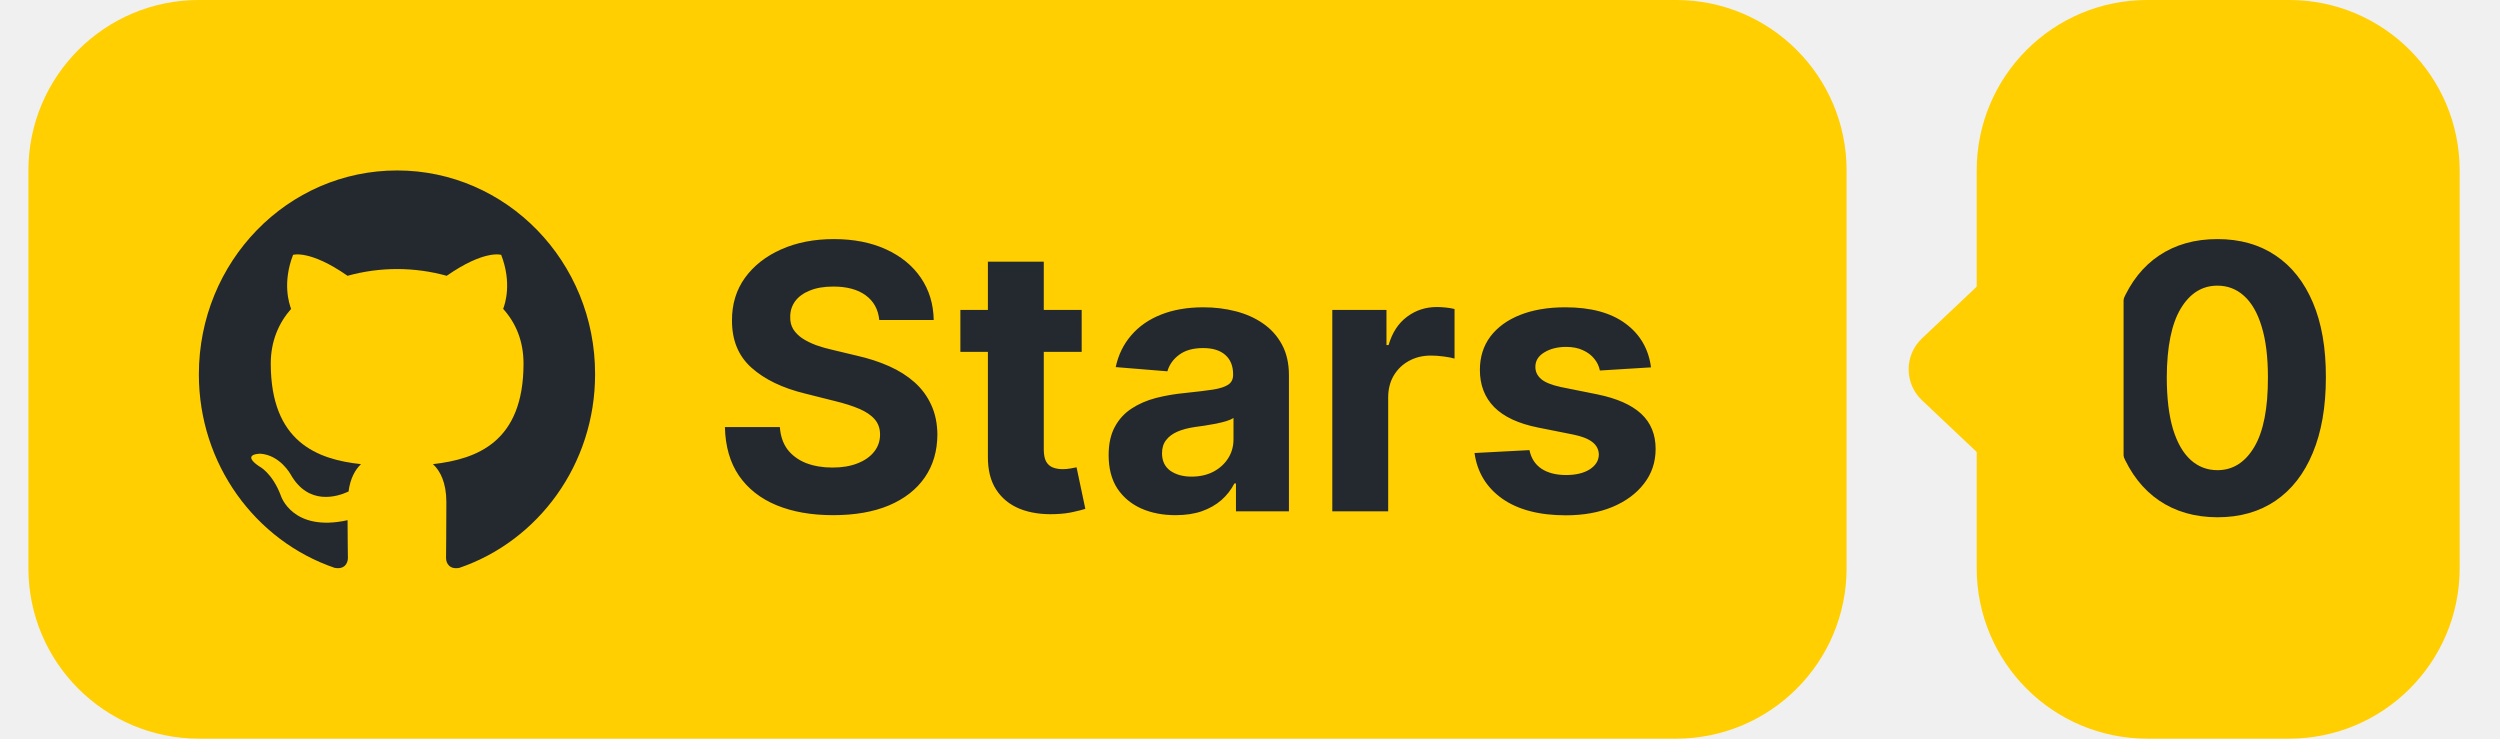
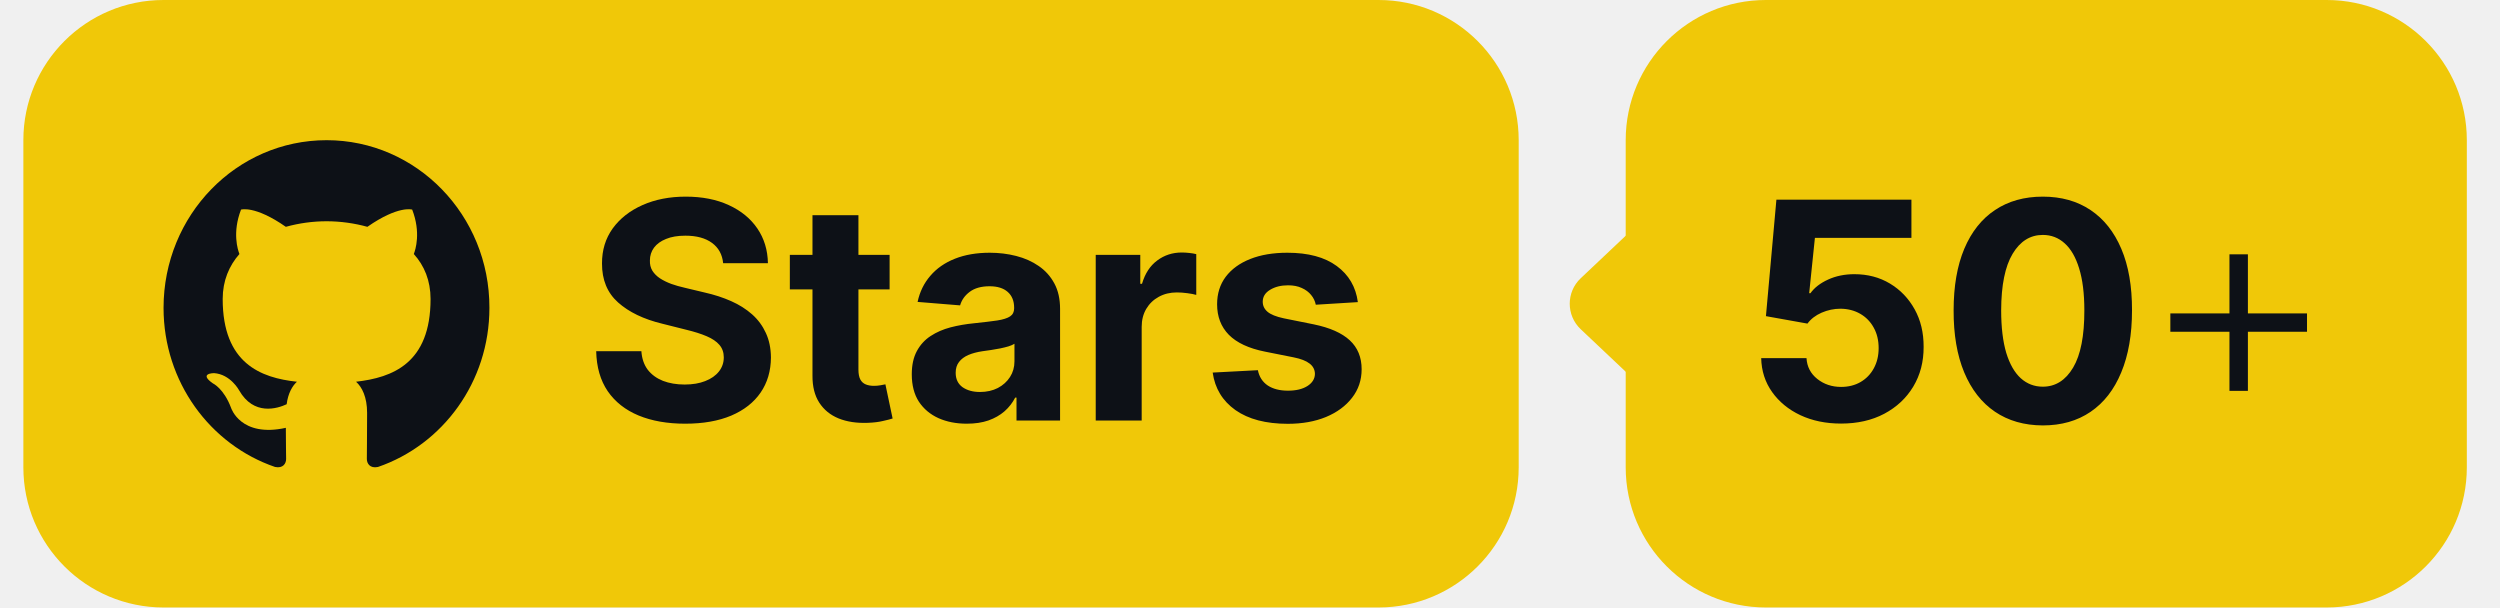
- <svg xmlns="http://www.w3.org/2000/svg" width="88" height="26" viewBox="0 0 88 26" fill="none">
-   <rect x="1" width="64" height="26" rx="6" fill="#FFCF01" />
+ <svg xmlns="http://www.w3.org/2000/svg" width="107" height="26" viewBox="0 0 107 26" fill="none">
+   <rect x="1" width="64" height="26" rx="6" fill="#F0C808" />
  <g clip-path="url(#clip0_55_290)">
-     <path fill-rule="evenodd" clip-rule="evenodd" d="M13.979 6C10.12 6 7 9.208 7 13.178C7 16.35 8.999 19.036 11.772 19.986C12.119 20.058 12.246 19.832 12.246 19.642C12.246 19.476 12.234 18.905 12.234 18.311C10.293 18.739 9.889 17.455 9.889 17.455C9.577 16.623 9.114 16.41 9.114 16.41C8.479 15.97 9.161 15.97 9.161 15.97C9.866 16.018 10.235 16.707 10.235 16.707C10.859 17.8 11.865 17.491 12.269 17.301C12.327 16.837 12.512 16.517 12.708 16.338C11.16 16.172 9.531 15.554 9.531 12.797C9.531 12.013 9.808 11.371 10.247 10.872C10.178 10.694 9.935 9.957 10.316 8.971C10.316 8.971 10.906 8.781 12.234 9.708C12.803 9.55 13.39 9.47 13.979 9.47C14.568 9.47 15.169 9.553 15.724 9.708C17.053 8.781 17.642 8.971 17.642 8.971C18.023 9.957 17.781 10.694 17.711 10.872C18.162 11.371 18.428 12.013 18.428 12.797C18.428 15.554 16.799 16.16 15.239 16.338C15.493 16.564 15.712 16.992 15.712 17.669C15.712 18.632 15.701 19.404 15.701 19.642C15.701 19.832 15.828 20.058 16.175 19.987C18.948 19.036 20.947 16.35 20.947 13.178C20.958 9.208 17.827 6 13.979 6Z" fill="#24292F" />
+     <path fill-rule="evenodd" clip-rule="evenodd" d="M13.979 6C10.12 6 7 9.208 7 13.178C7 16.35 8.999 19.036 11.772 19.986C12.119 20.058 12.246 19.832 12.246 19.642C12.246 19.476 12.234 18.905 12.234 18.311C10.293 18.739 9.889 17.455 9.889 17.455C9.577 16.623 9.114 16.41 9.114 16.41C8.479 15.97 9.161 15.97 9.161 15.97C9.866 16.018 10.235 16.707 10.235 16.707C10.859 17.8 11.865 17.491 12.269 17.301C12.327 16.837 12.512 16.517 12.708 16.338C11.16 16.172 9.531 15.554 9.531 12.797C9.531 12.013 9.808 11.371 10.247 10.872C10.178 10.694 9.935 9.957 10.316 8.971C10.316 8.971 10.906 8.781 12.234 9.708C12.803 9.55 13.39 9.47 13.979 9.47C14.568 9.47 15.169 9.553 15.724 9.708C17.053 8.781 17.642 8.971 17.642 8.971C18.023 9.957 17.781 10.694 17.711 10.872C18.162 11.371 18.428 12.013 18.428 12.797C18.428 15.554 16.799 16.16 15.239 16.338C15.493 16.564 15.712 16.992 15.712 17.669C15.712 18.632 15.701 19.404 15.701 19.642C15.701 19.832 15.828 20.058 16.175 19.987C18.948 19.036 20.947 16.35 20.947 13.178C20.958 9.208 17.827 6 13.979 6Z" fill="#0D1117" />
  </g>
-   <path d="M30.951 11.265C30.914 10.892 30.755 10.603 30.475 10.397C30.195 10.191 29.815 10.087 29.335 10.087C29.009 10.087 28.733 10.133 28.509 10.226C28.284 10.315 28.111 10.44 27.991 10.6C27.875 10.76 27.816 10.941 27.816 11.145C27.81 11.314 27.845 11.461 27.922 11.588C28.002 11.714 28.111 11.823 28.25 11.915C28.389 12.005 28.549 12.083 28.73 12.151C28.912 12.216 29.106 12.271 29.312 12.317L30.161 12.52C30.574 12.613 30.952 12.736 31.297 12.89C31.642 13.043 31.94 13.233 32.193 13.457C32.445 13.682 32.64 13.947 32.779 14.251C32.92 14.556 32.993 14.905 32.996 15.299C32.993 15.878 32.845 16.38 32.553 16.804C32.263 17.226 31.845 17.554 31.297 17.788C30.752 18.018 30.095 18.134 29.326 18.134C28.562 18.134 27.898 18.017 27.331 17.783C26.768 17.549 26.328 17.203 26.011 16.744C25.697 16.283 25.532 15.712 25.517 15.032H27.451C27.473 15.349 27.564 15.613 27.724 15.826C27.887 16.035 28.104 16.193 28.375 16.301C28.649 16.406 28.958 16.458 29.303 16.458C29.641 16.458 29.935 16.409 30.184 16.31C30.437 16.212 30.632 16.075 30.771 15.899C30.909 15.724 30.978 15.523 30.978 15.295C30.978 15.082 30.915 14.904 30.789 14.759C30.666 14.615 30.484 14.492 30.244 14.39C30.007 14.288 29.716 14.196 29.372 14.113L28.342 13.854C27.545 13.661 26.916 13.357 26.454 12.945C25.992 12.533 25.763 11.977 25.766 11.278C25.763 10.706 25.916 10.206 26.223 9.778C26.534 9.35 26.96 9.016 27.502 8.776C28.044 8.536 28.659 8.416 29.349 8.416C30.05 8.416 30.663 8.536 31.186 8.776C31.712 9.016 32.122 9.35 32.414 9.778C32.706 10.206 32.857 10.701 32.867 11.265H30.951ZM38.075 10.909V12.386H33.805V10.909H38.075ZM34.774 9.21H36.741V15.821C36.741 16.003 36.769 16.144 36.824 16.246C36.879 16.344 36.956 16.413 37.055 16.453C37.156 16.494 37.273 16.514 37.406 16.514C37.498 16.514 37.59 16.506 37.683 16.49C37.775 16.472 37.846 16.458 37.895 16.449L38.204 17.912C38.106 17.943 37.967 17.979 37.789 18.018C37.61 18.062 37.393 18.088 37.138 18.097C36.664 18.115 36.248 18.052 35.891 17.908C35.538 17.763 35.262 17.538 35.065 17.234C34.868 16.929 34.771 16.544 34.774 16.079V9.21ZM41.378 18.134C40.926 18.134 40.523 18.055 40.169 17.898C39.815 17.738 39.535 17.503 39.328 17.192C39.125 16.878 39.024 16.487 39.024 16.02C39.024 15.626 39.096 15.295 39.241 15.027C39.385 14.759 39.582 14.544 39.832 14.381C40.081 14.218 40.364 14.095 40.681 14.011C41.001 13.928 41.337 13.87 41.687 13.836C42.1 13.793 42.432 13.753 42.685 13.716C42.937 13.676 43.12 13.617 43.234 13.54C43.348 13.463 43.405 13.35 43.405 13.199V13.171C43.405 12.879 43.312 12.653 43.128 12.492C42.946 12.332 42.688 12.252 42.352 12.252C41.998 12.252 41.717 12.331 41.507 12.488C41.298 12.642 41.16 12.836 41.092 13.07L39.273 12.922C39.365 12.491 39.547 12.119 39.818 11.805C40.089 11.488 40.438 11.245 40.866 11.075C41.297 10.903 41.795 10.817 42.361 10.817C42.755 10.817 43.132 10.863 43.492 10.955C43.856 11.048 44.177 11.191 44.457 11.385C44.74 11.579 44.964 11.828 45.127 12.133C45.29 12.434 45.371 12.796 45.371 13.217V18H43.506V17.017H43.451C43.337 17.238 43.185 17.434 42.994 17.603C42.803 17.769 42.574 17.9 42.306 17.995C42.038 18.088 41.729 18.134 41.378 18.134ZM41.941 16.777C42.231 16.777 42.486 16.72 42.708 16.606C42.929 16.489 43.103 16.332 43.229 16.135C43.355 15.938 43.419 15.715 43.419 15.466V14.713C43.357 14.753 43.272 14.79 43.165 14.824C43.06 14.855 42.942 14.884 42.809 14.912C42.677 14.936 42.544 14.959 42.412 14.981C42.28 14.999 42.16 15.016 42.052 15.032C41.821 15.066 41.62 15.119 41.447 15.193C41.275 15.267 41.141 15.367 41.046 15.493C40.95 15.616 40.903 15.77 40.903 15.955C40.903 16.223 41 16.427 41.193 16.569C41.39 16.707 41.64 16.777 41.941 16.777ZM46.897 18V10.909H48.804V12.146H48.878C49.007 11.706 49.224 11.374 49.529 11.149C49.833 10.921 50.184 10.807 50.581 10.807C50.679 10.807 50.786 10.814 50.9 10.826C51.014 10.838 51.114 10.855 51.2 10.877V12.622C51.107 12.594 50.98 12.569 50.816 12.548C50.653 12.526 50.504 12.516 50.369 12.516C50.079 12.516 49.821 12.579 49.593 12.705C49.368 12.828 49.19 13 49.058 13.222C48.928 13.444 48.864 13.699 48.864 13.988V18H46.897ZM58.116 12.931L56.316 13.042C56.285 12.888 56.219 12.749 56.117 12.626C56.016 12.5 55.882 12.4 55.716 12.326C55.553 12.249 55.357 12.211 55.129 12.211C54.825 12.211 54.568 12.276 54.358 12.405C54.149 12.531 54.045 12.7 54.045 12.913C54.045 13.082 54.112 13.225 54.248 13.342C54.383 13.459 54.615 13.553 54.945 13.624L56.228 13.882C56.918 14.024 57.431 14.251 57.77 14.565C58.109 14.879 58.278 15.292 58.278 15.803C58.278 16.267 58.141 16.675 57.867 17.026C57.596 17.377 57.224 17.651 56.75 17.848C56.279 18.041 55.736 18.139 55.12 18.139C54.181 18.139 53.434 17.943 52.877 17.552C52.323 17.158 51.998 16.623 51.903 15.946L53.837 15.844C53.895 16.13 54.037 16.349 54.261 16.5C54.486 16.647 54.774 16.721 55.125 16.721C55.469 16.721 55.746 16.655 55.956 16.523C56.168 16.387 56.276 16.213 56.279 16.001C56.276 15.823 56.2 15.676 56.053 15.562C55.905 15.445 55.677 15.356 55.37 15.295L54.142 15.05C53.449 14.912 52.934 14.671 52.595 14.33C52.26 13.988 52.092 13.553 52.092 13.023C52.092 12.568 52.215 12.175 52.461 11.846C52.71 11.517 53.06 11.263 53.509 11.085C53.962 10.906 54.491 10.817 55.097 10.817C55.993 10.817 56.697 11.006 57.212 11.385C57.728 11.763 58.03 12.279 58.116 12.931Z" fill="#24292F" />
-   <rect x="69.58" width="17" height="26" rx="6" fill="#FFCF01" />
-   <path d="M78.053 18.208C77.259 18.205 76.576 18.009 76.004 17.621C75.434 17.234 74.996 16.672 74.688 15.936C74.383 15.201 74.233 14.316 74.236 13.282C74.236 12.251 74.388 11.372 74.693 10.646C75 9.92 75.439 9.367 76.008 8.989C76.581 8.607 77.262 8.416 78.053 8.416C78.844 8.416 79.525 8.607 80.094 8.989C80.666 9.37 81.106 9.924 81.414 10.651C81.722 11.374 81.874 12.251 81.871 13.282C81.871 14.319 81.717 15.206 81.41 15.941C81.105 16.677 80.668 17.238 80.099 17.626C79.529 18.014 78.847 18.208 78.053 18.208ZM78.053 16.55C78.595 16.55 79.028 16.278 79.351 15.733C79.674 15.189 79.834 14.371 79.831 13.282C79.831 12.565 79.757 11.968 79.609 11.491C79.465 11.014 79.258 10.655 78.99 10.415C78.726 10.175 78.413 10.055 78.053 10.055C77.515 10.055 77.084 10.324 76.761 10.863C76.438 11.402 76.275 12.208 76.271 13.282C76.271 14.008 76.344 14.615 76.488 15.101C76.636 15.584 76.844 15.947 77.112 16.19C77.379 16.43 77.693 16.55 78.053 16.55Z" fill="#24292F" />
-   <path d="M67.654 14.09C67.028 13.498 67.028 12.502 67.654 11.91L72.22 7.596C73.176 6.692 74.75 7.371 74.75 8.686L74.75 17.314C74.75 18.63 73.176 19.308 72.22 18.404L67.654 14.09Z" fill="#FFCF01" />
+   <path d="M30.951 11.265C30.914 10.892 30.755 10.603 30.475 10.397C30.195 10.191 29.815 10.087 29.335 10.087C29.009 10.087 28.733 10.133 28.509 10.226C28.284 10.315 28.111 10.44 27.991 10.6C27.875 10.76 27.816 10.941 27.816 11.145C27.81 11.314 27.845 11.461 27.922 11.588C28.002 11.714 28.111 11.823 28.25 11.915C28.389 12.005 28.549 12.083 28.73 12.151C28.912 12.216 29.106 12.271 29.312 12.317L30.161 12.52C30.574 12.613 30.952 12.736 31.297 12.89C31.642 13.043 31.94 13.233 32.193 13.457C32.445 13.682 32.64 13.947 32.779 14.251C32.92 14.556 32.993 14.905 32.996 15.299C32.993 15.878 32.845 16.38 32.553 16.804C32.263 17.226 31.845 17.554 31.297 17.788C30.752 18.018 30.095 18.134 29.326 18.134C28.562 18.134 27.898 18.017 27.331 17.783C26.768 17.549 26.328 17.203 26.011 16.744C25.697 16.283 25.532 15.712 25.517 15.032H27.451C27.473 15.349 27.564 15.613 27.724 15.826C27.887 16.035 28.104 16.193 28.375 16.301C28.649 16.406 28.958 16.458 29.303 16.458C29.641 16.458 29.935 16.409 30.184 16.31C30.437 16.212 30.632 16.075 30.771 15.899C30.909 15.724 30.978 15.523 30.978 15.295C30.978 15.082 30.915 14.904 30.789 14.759C30.666 14.615 30.484 14.492 30.244 14.39C30.007 14.288 29.716 14.196 29.372 14.113L28.342 13.854C27.545 13.661 26.916 13.357 26.454 12.945C25.992 12.533 25.763 11.977 25.766 11.278C25.763 10.706 25.916 10.206 26.223 9.778C26.534 9.35 26.96 9.016 27.502 8.776C28.044 8.536 28.659 8.416 29.349 8.416C30.05 8.416 30.663 8.536 31.186 8.776C31.712 9.016 32.122 9.35 32.414 9.778C32.706 10.206 32.857 10.701 32.867 11.265H30.951ZM38.075 10.909V12.386H33.805V10.909H38.075ZM34.774 9.21H36.741V15.821C36.741 16.003 36.769 16.144 36.824 16.246C36.879 16.344 36.956 16.413 37.055 16.453C37.156 16.494 37.273 16.514 37.406 16.514C37.498 16.514 37.59 16.506 37.683 16.49C37.775 16.472 37.846 16.458 37.895 16.449L38.204 17.912C38.106 17.943 37.967 17.979 37.789 18.018C37.61 18.062 37.393 18.088 37.138 18.097C36.664 18.115 36.248 18.052 35.891 17.908C35.538 17.763 35.262 17.538 35.065 17.234C34.868 16.929 34.771 16.544 34.774 16.079V9.21ZM41.378 18.134C40.926 18.134 40.523 18.055 40.169 17.898C39.815 17.738 39.535 17.503 39.328 17.192C39.125 16.878 39.024 16.487 39.024 16.02C39.024 15.626 39.096 15.295 39.241 15.027C39.385 14.759 39.582 14.544 39.832 14.381C40.081 14.218 40.364 14.095 40.681 14.011C41.001 13.928 41.337 13.87 41.687 13.836C42.1 13.793 42.432 13.753 42.685 13.716C42.937 13.676 43.12 13.617 43.234 13.54C43.348 13.463 43.405 13.35 43.405 13.199V13.171C43.405 12.879 43.312 12.653 43.128 12.492C42.946 12.332 42.688 12.252 42.352 12.252C41.998 12.252 41.717 12.331 41.507 12.488C41.298 12.642 41.16 12.836 41.092 13.07L39.273 12.922C39.365 12.491 39.547 12.119 39.818 11.805C40.089 11.488 40.438 11.245 40.866 11.075C41.297 10.903 41.795 10.817 42.361 10.817C42.755 10.817 43.132 10.863 43.492 10.955C43.856 11.048 44.177 11.191 44.457 11.385C44.74 11.579 44.964 11.828 45.127 12.133C45.29 12.434 45.371 12.796 45.371 13.217V18H43.506V17.017H43.451C43.337 17.238 43.185 17.434 42.994 17.603C42.803 17.769 42.574 17.9 42.306 17.995C42.038 18.088 41.729 18.134 41.378 18.134ZM41.941 16.777C42.231 16.777 42.486 16.72 42.708 16.606C42.929 16.489 43.103 16.332 43.229 16.135C43.355 15.938 43.419 15.715 43.419 15.466V14.713C43.357 14.753 43.272 14.79 43.165 14.824C43.06 14.855 42.942 14.884 42.809 14.912C42.677 14.936 42.544 14.959 42.412 14.981C42.28 14.999 42.16 15.016 42.052 15.032C41.821 15.066 41.62 15.119 41.447 15.193C41.275 15.267 41.141 15.367 41.046 15.493C40.95 15.616 40.903 15.77 40.903 15.955C40.903 16.223 41 16.427 41.193 16.569C41.39 16.707 41.64 16.777 41.941 16.777ZM46.897 18V10.909H48.804V12.146H48.878C49.007 11.706 49.224 11.374 49.529 11.149C49.833 10.921 50.184 10.807 50.581 10.807C50.679 10.807 50.786 10.814 50.9 10.826C51.014 10.838 51.114 10.855 51.2 10.877V12.622C51.107 12.594 50.98 12.569 50.816 12.548C50.653 12.526 50.504 12.516 50.369 12.516C50.079 12.516 49.821 12.579 49.593 12.705C49.368 12.828 49.19 13 49.058 13.222C48.928 13.444 48.864 13.699 48.864 13.988V18H46.897ZM58.116 12.931L56.316 13.042C56.285 12.888 56.219 12.749 56.117 12.626C56.016 12.5 55.882 12.4 55.716 12.326C55.553 12.249 55.357 12.211 55.129 12.211C54.825 12.211 54.568 12.276 54.358 12.405C54.149 12.531 54.045 12.7 54.045 12.913C54.045 13.082 54.112 13.225 54.248 13.342C54.383 13.459 54.615 13.553 54.945 13.624L56.228 13.882C56.918 14.024 57.431 14.251 57.77 14.565C58.109 14.879 58.278 15.292 58.278 15.803C58.278 16.267 58.141 16.675 57.867 17.026C57.596 17.377 57.224 17.651 56.75 17.848C56.279 18.041 55.736 18.139 55.12 18.139C54.181 18.139 53.434 17.943 52.877 17.552C52.323 17.158 51.998 16.623 51.903 15.946L53.837 15.844C53.895 16.13 54.037 16.349 54.261 16.5C54.486 16.647 54.774 16.721 55.125 16.721C55.469 16.721 55.746 16.655 55.956 16.523C56.168 16.387 56.276 16.213 56.279 16.001C56.276 15.823 56.2 15.676 56.053 15.562C55.905 15.445 55.677 15.356 55.37 15.295L54.142 15.05C53.449 14.912 52.934 14.671 52.595 14.33C52.26 13.988 52.092 13.553 52.092 13.023C52.092 12.568 52.215 12.175 52.461 11.846C52.71 11.517 53.06 11.263 53.509 11.085C53.962 10.906 54.491 10.817 55.097 10.817C55.993 10.817 56.697 11.006 57.212 11.385C57.728 11.763 58.03 12.279 58.116 12.931Z" fill="#0D1117" />
+   <rect x="69.58" width="36" height="26" rx="6" fill="#F0C808" />
+   <path d="M78.799 18.129C78.147 18.129 77.565 18.009 77.054 17.769C76.547 17.529 76.144 17.198 75.845 16.777C75.546 16.355 75.391 15.872 75.379 15.327H77.318C77.339 15.693 77.493 15.99 77.779 16.218C78.066 16.446 78.406 16.56 78.799 16.56C79.113 16.56 79.39 16.49 79.63 16.352C79.874 16.21 80.063 16.015 80.198 15.766C80.337 15.513 80.406 15.224 80.406 14.898C80.406 14.565 80.335 14.273 80.194 14.021C80.055 13.768 79.863 13.571 79.617 13.43C79.37 13.288 79.089 13.216 78.772 13.213C78.495 13.213 78.225 13.27 77.964 13.383C77.705 13.497 77.504 13.653 77.359 13.85L75.582 13.531L76.03 8.545H81.809V10.18H77.678L77.433 12.548H77.488C77.655 12.314 77.905 12.12 78.241 11.966C78.576 11.812 78.952 11.735 79.367 11.735C79.937 11.735 80.445 11.869 80.891 12.137C81.337 12.405 81.689 12.773 81.948 13.24C82.206 13.705 82.334 14.241 82.331 14.847C82.334 15.484 82.186 16.05 81.888 16.546C81.592 17.038 81.178 17.426 80.646 17.709C80.117 17.989 79.501 18.129 78.799 18.129ZM87.432 18.208C86.638 18.205 85.955 18.009 85.383 17.621C84.813 17.234 84.375 16.672 84.067 15.936C83.762 15.201 83.611 14.316 83.615 13.282C83.615 12.251 83.767 11.372 84.072 10.646C84.379 9.92 84.818 9.367 85.387 8.989C85.96 8.607 86.641 8.416 87.432 8.416C88.223 8.416 88.903 8.607 89.473 8.989C90.045 9.37 90.485 9.924 90.793 10.651C91.101 11.374 91.253 12.251 91.25 13.282C91.25 14.319 91.096 15.206 90.788 15.941C90.484 16.677 90.047 17.238 89.477 17.626C88.908 18.014 88.226 18.208 87.432 18.208ZM87.432 16.55C87.974 16.55 88.406 16.278 88.73 15.733C89.053 15.189 89.213 14.371 89.21 13.282C89.21 12.565 89.136 11.968 88.988 11.491C88.843 11.014 88.637 10.655 88.369 10.415C88.105 10.175 87.792 10.055 87.432 10.055C86.894 10.055 86.463 10.324 86.14 10.863C85.817 11.402 85.653 12.208 85.65 13.282C85.65 14.008 85.723 14.615 85.867 15.101C86.015 15.584 86.223 15.947 86.49 16.19C86.758 16.43 87.072 16.55 87.432 16.55Z" fill="#0D1117" />
+   <path d="M95.421 16.729V10.885H96.21V16.729H95.421ZM92.891 14.199V13.414H98.74V14.199H92.891Z" fill="#0D1117" />
+   <path d="M67.654 14.09C67.028 13.498 67.028 12.502 67.654 11.91L72.22 7.596C73.176 6.692 74.75 7.371 74.75 8.686L74.75 17.314C74.75 18.63 73.176 19.308 72.22 18.404L67.654 14.09Z" fill="#F0C808" />
  <defs>
    <clipPath id="clip0_55_290">
      <rect width="14" height="14" fill="white" transform="translate(7 6)" />
    </clipPath>
  </defs>
</svg>
